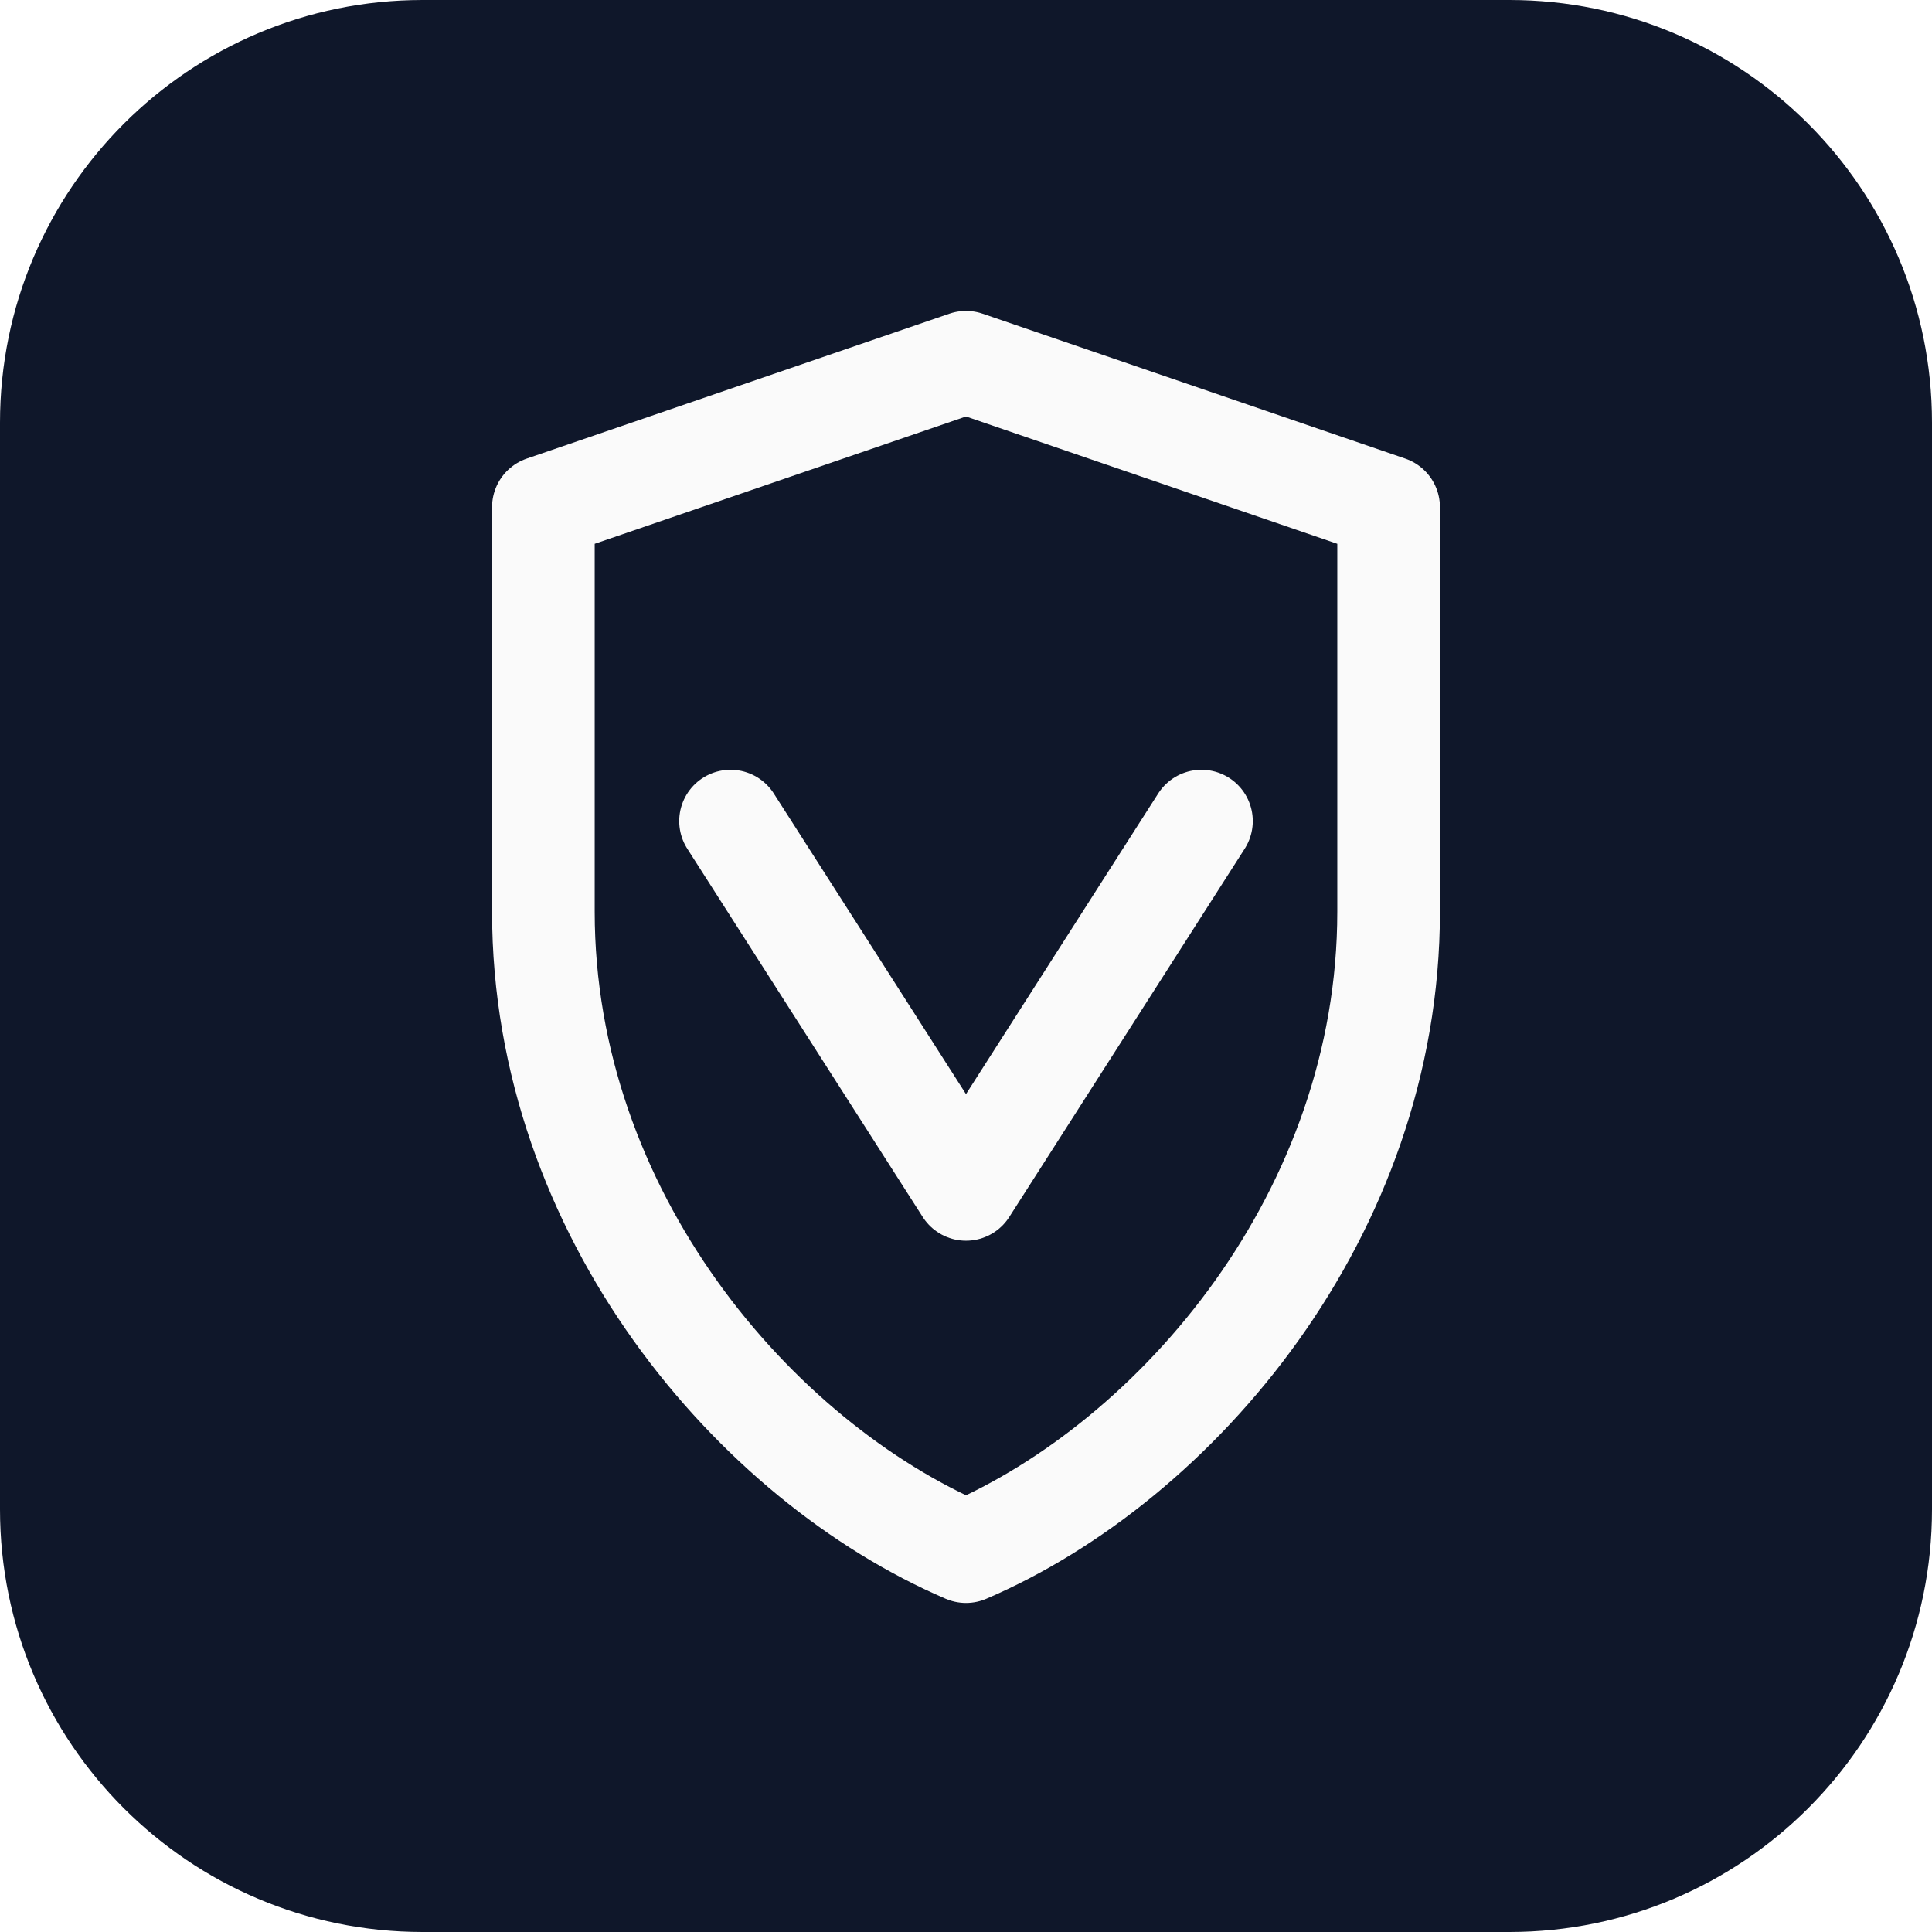
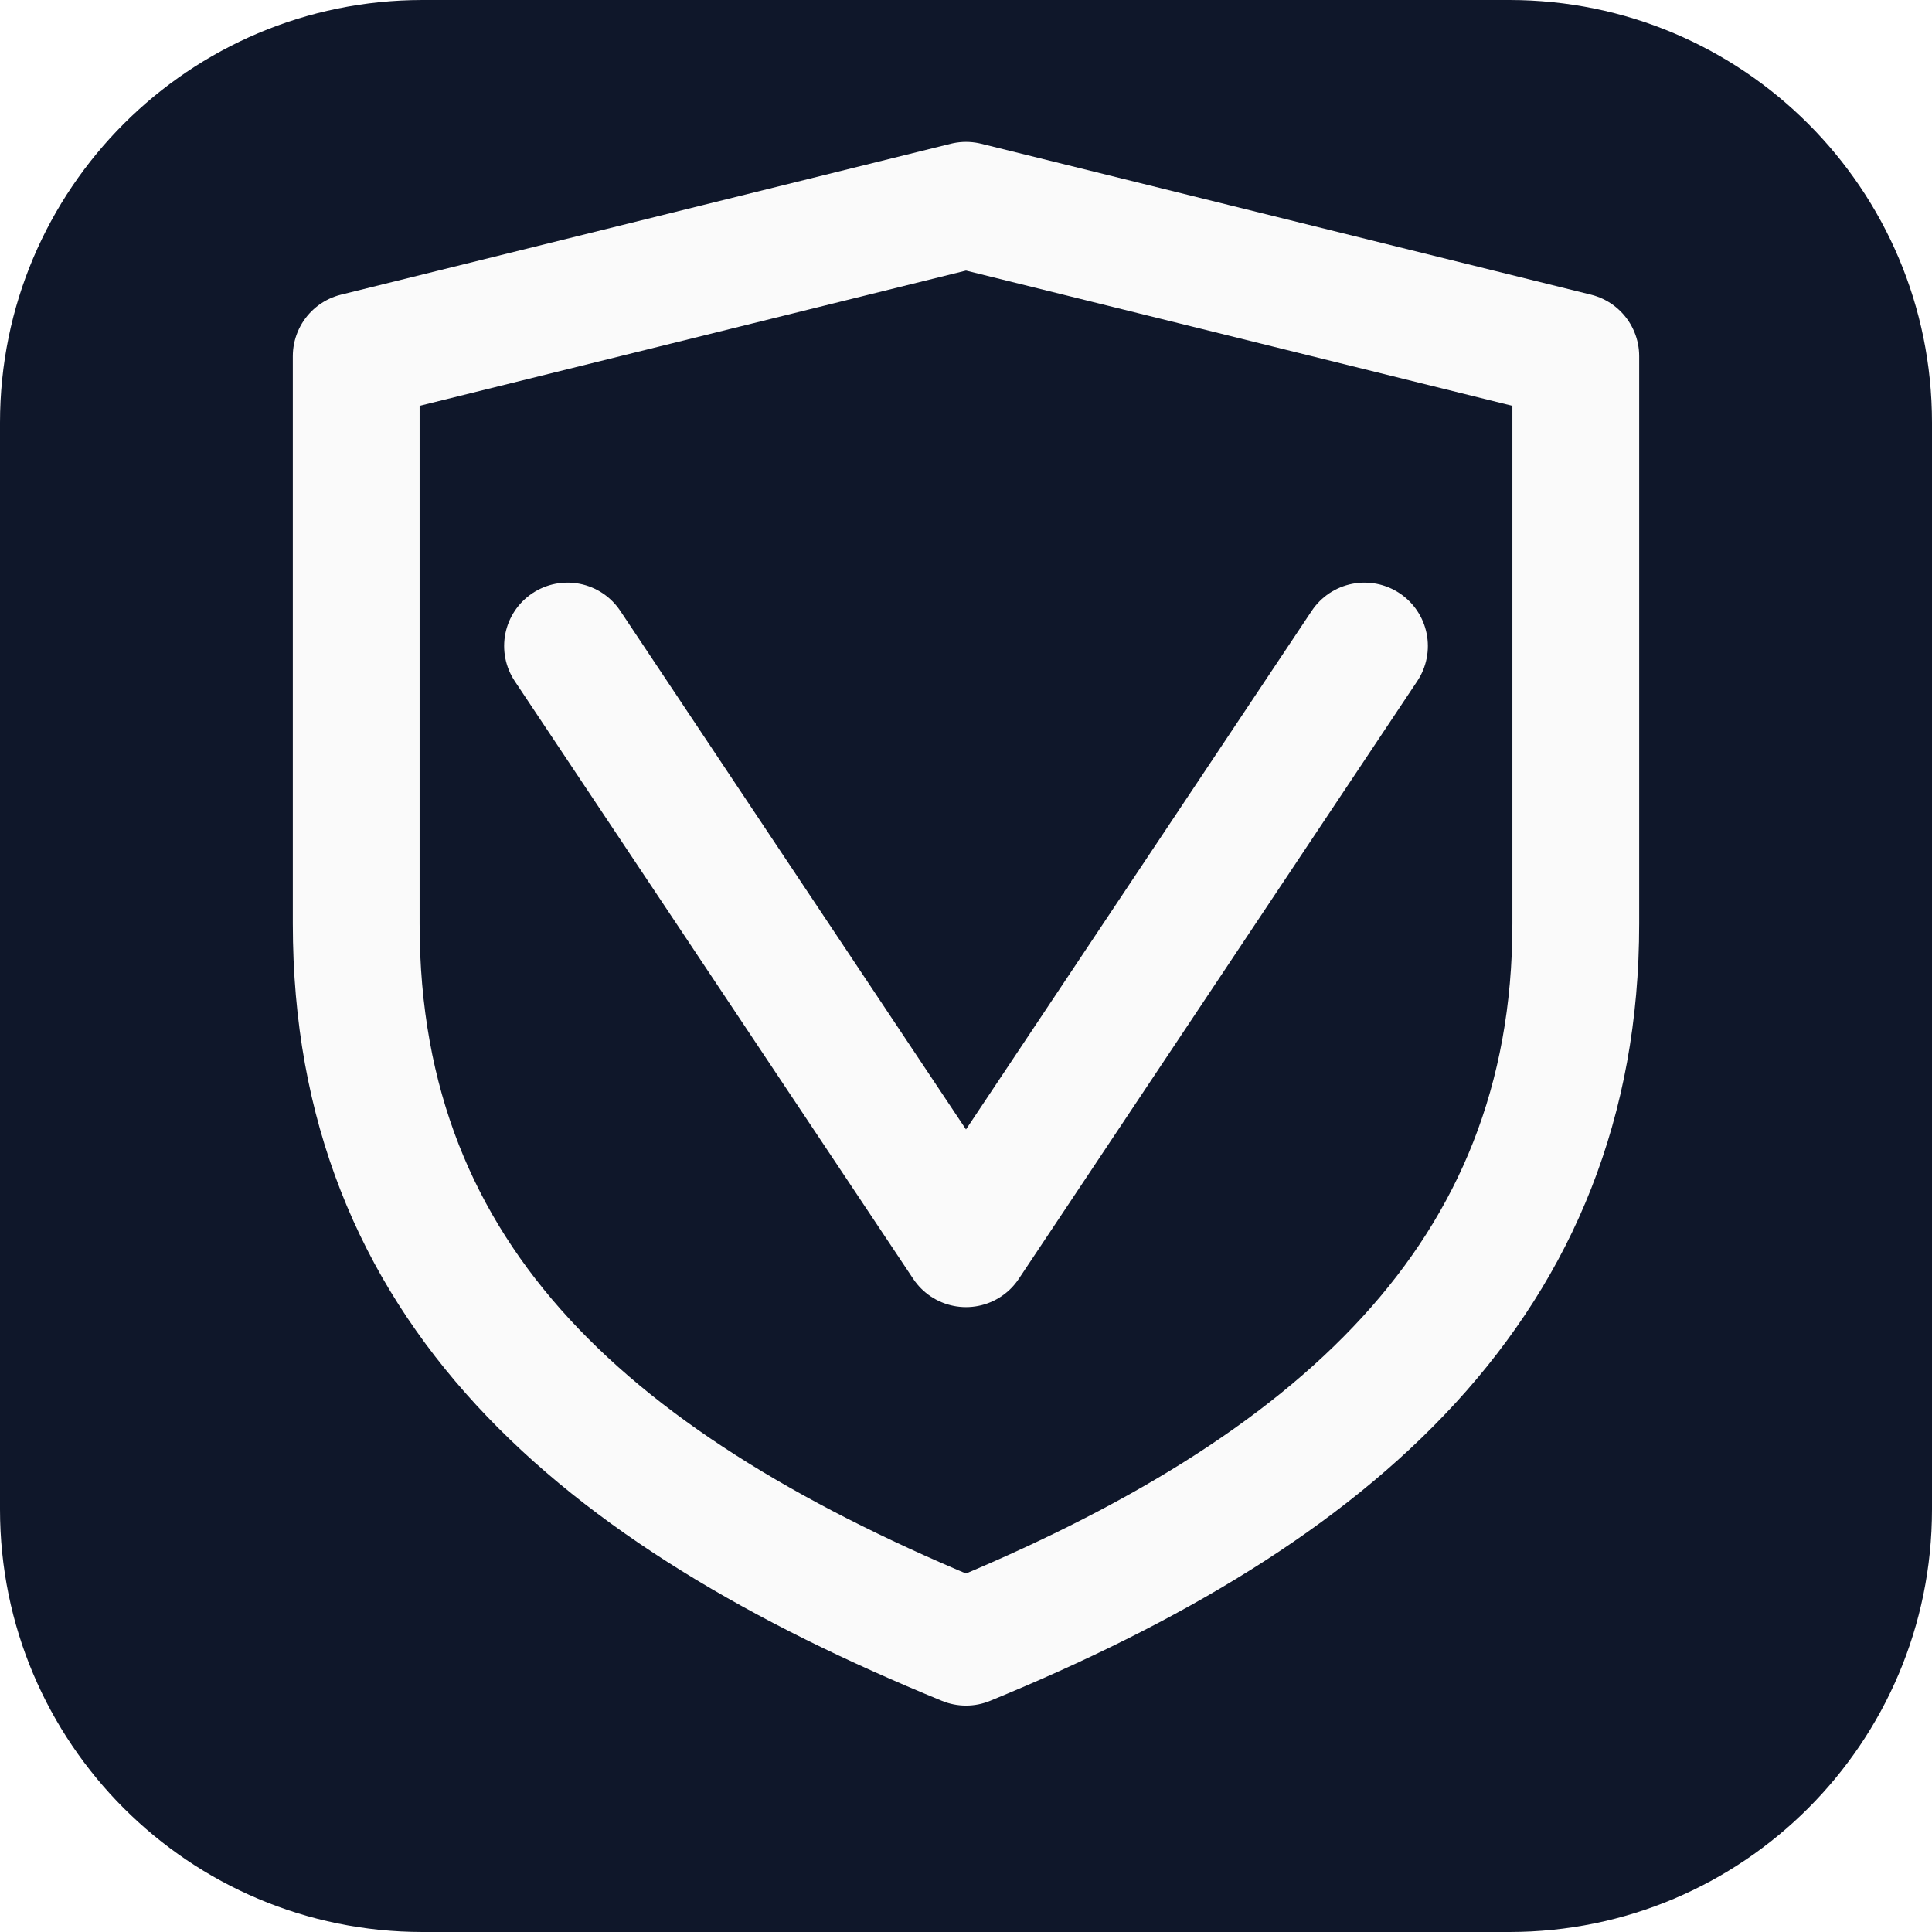
<svg xmlns="http://www.w3.org/2000/svg" viewBox="0 0 32 32">
  <rect width="32" height="32" rx="7" fill="#0f172a" />
-   <g fill="none" stroke="#fafafa" stroke-width="1.7" stroke-linecap="round" stroke-linejoin="round">
-     <path d="M16 6 23 8.4v6.7c0 5-3.5 9.1-7 10.6-3.5-1.5-7-5.6-7-10.6V8.4z" />
-     <path d="m12.1 13.6 3.9 6.1 3.9-6.1" />
+   <g fill="none" stroke="#fafafa" stroke-width="2.1" stroke-linecap="round" stroke-linejoin="round">
+     <path d="M16 3.4 26.1 5.9v9.4c0 5.9-4 9.4-10.1 11.9-6.1-2.5-10.1-5.9-10.1-11.9V5.9z" />
+     <path d="m9.4 10.7 6.6 9.9 6.6-9.9" />
  </g>
</svg>
